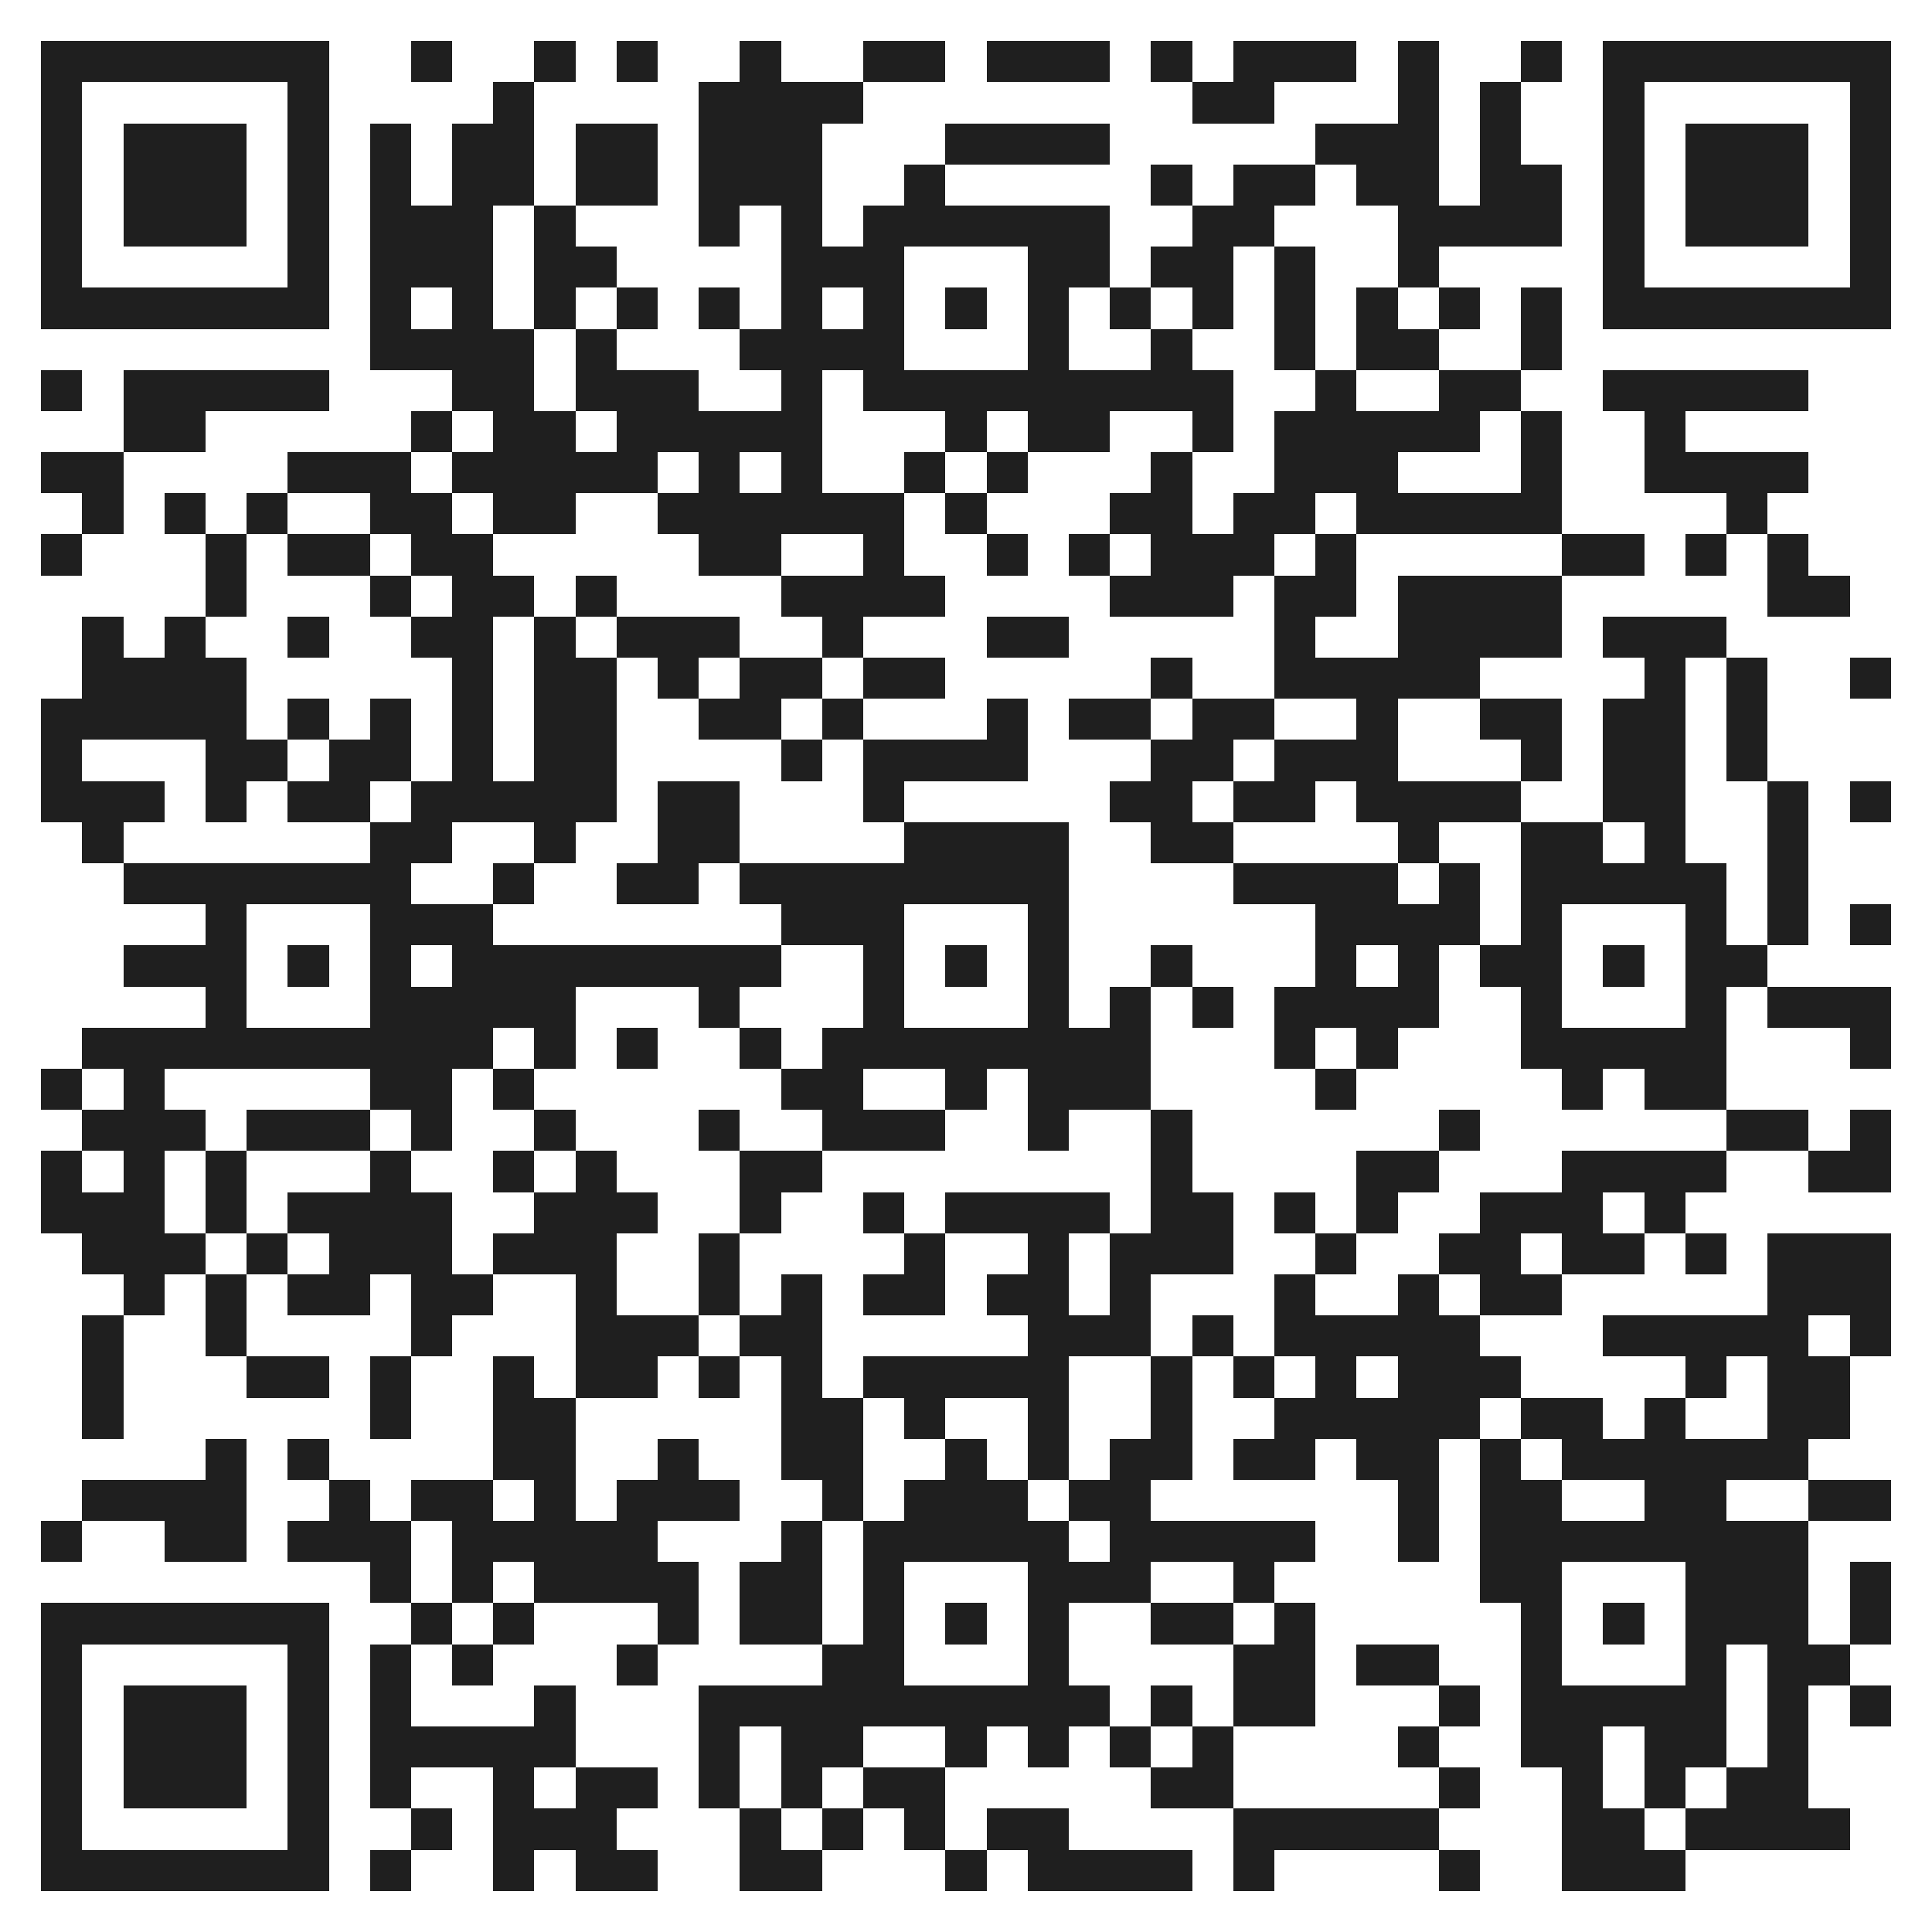
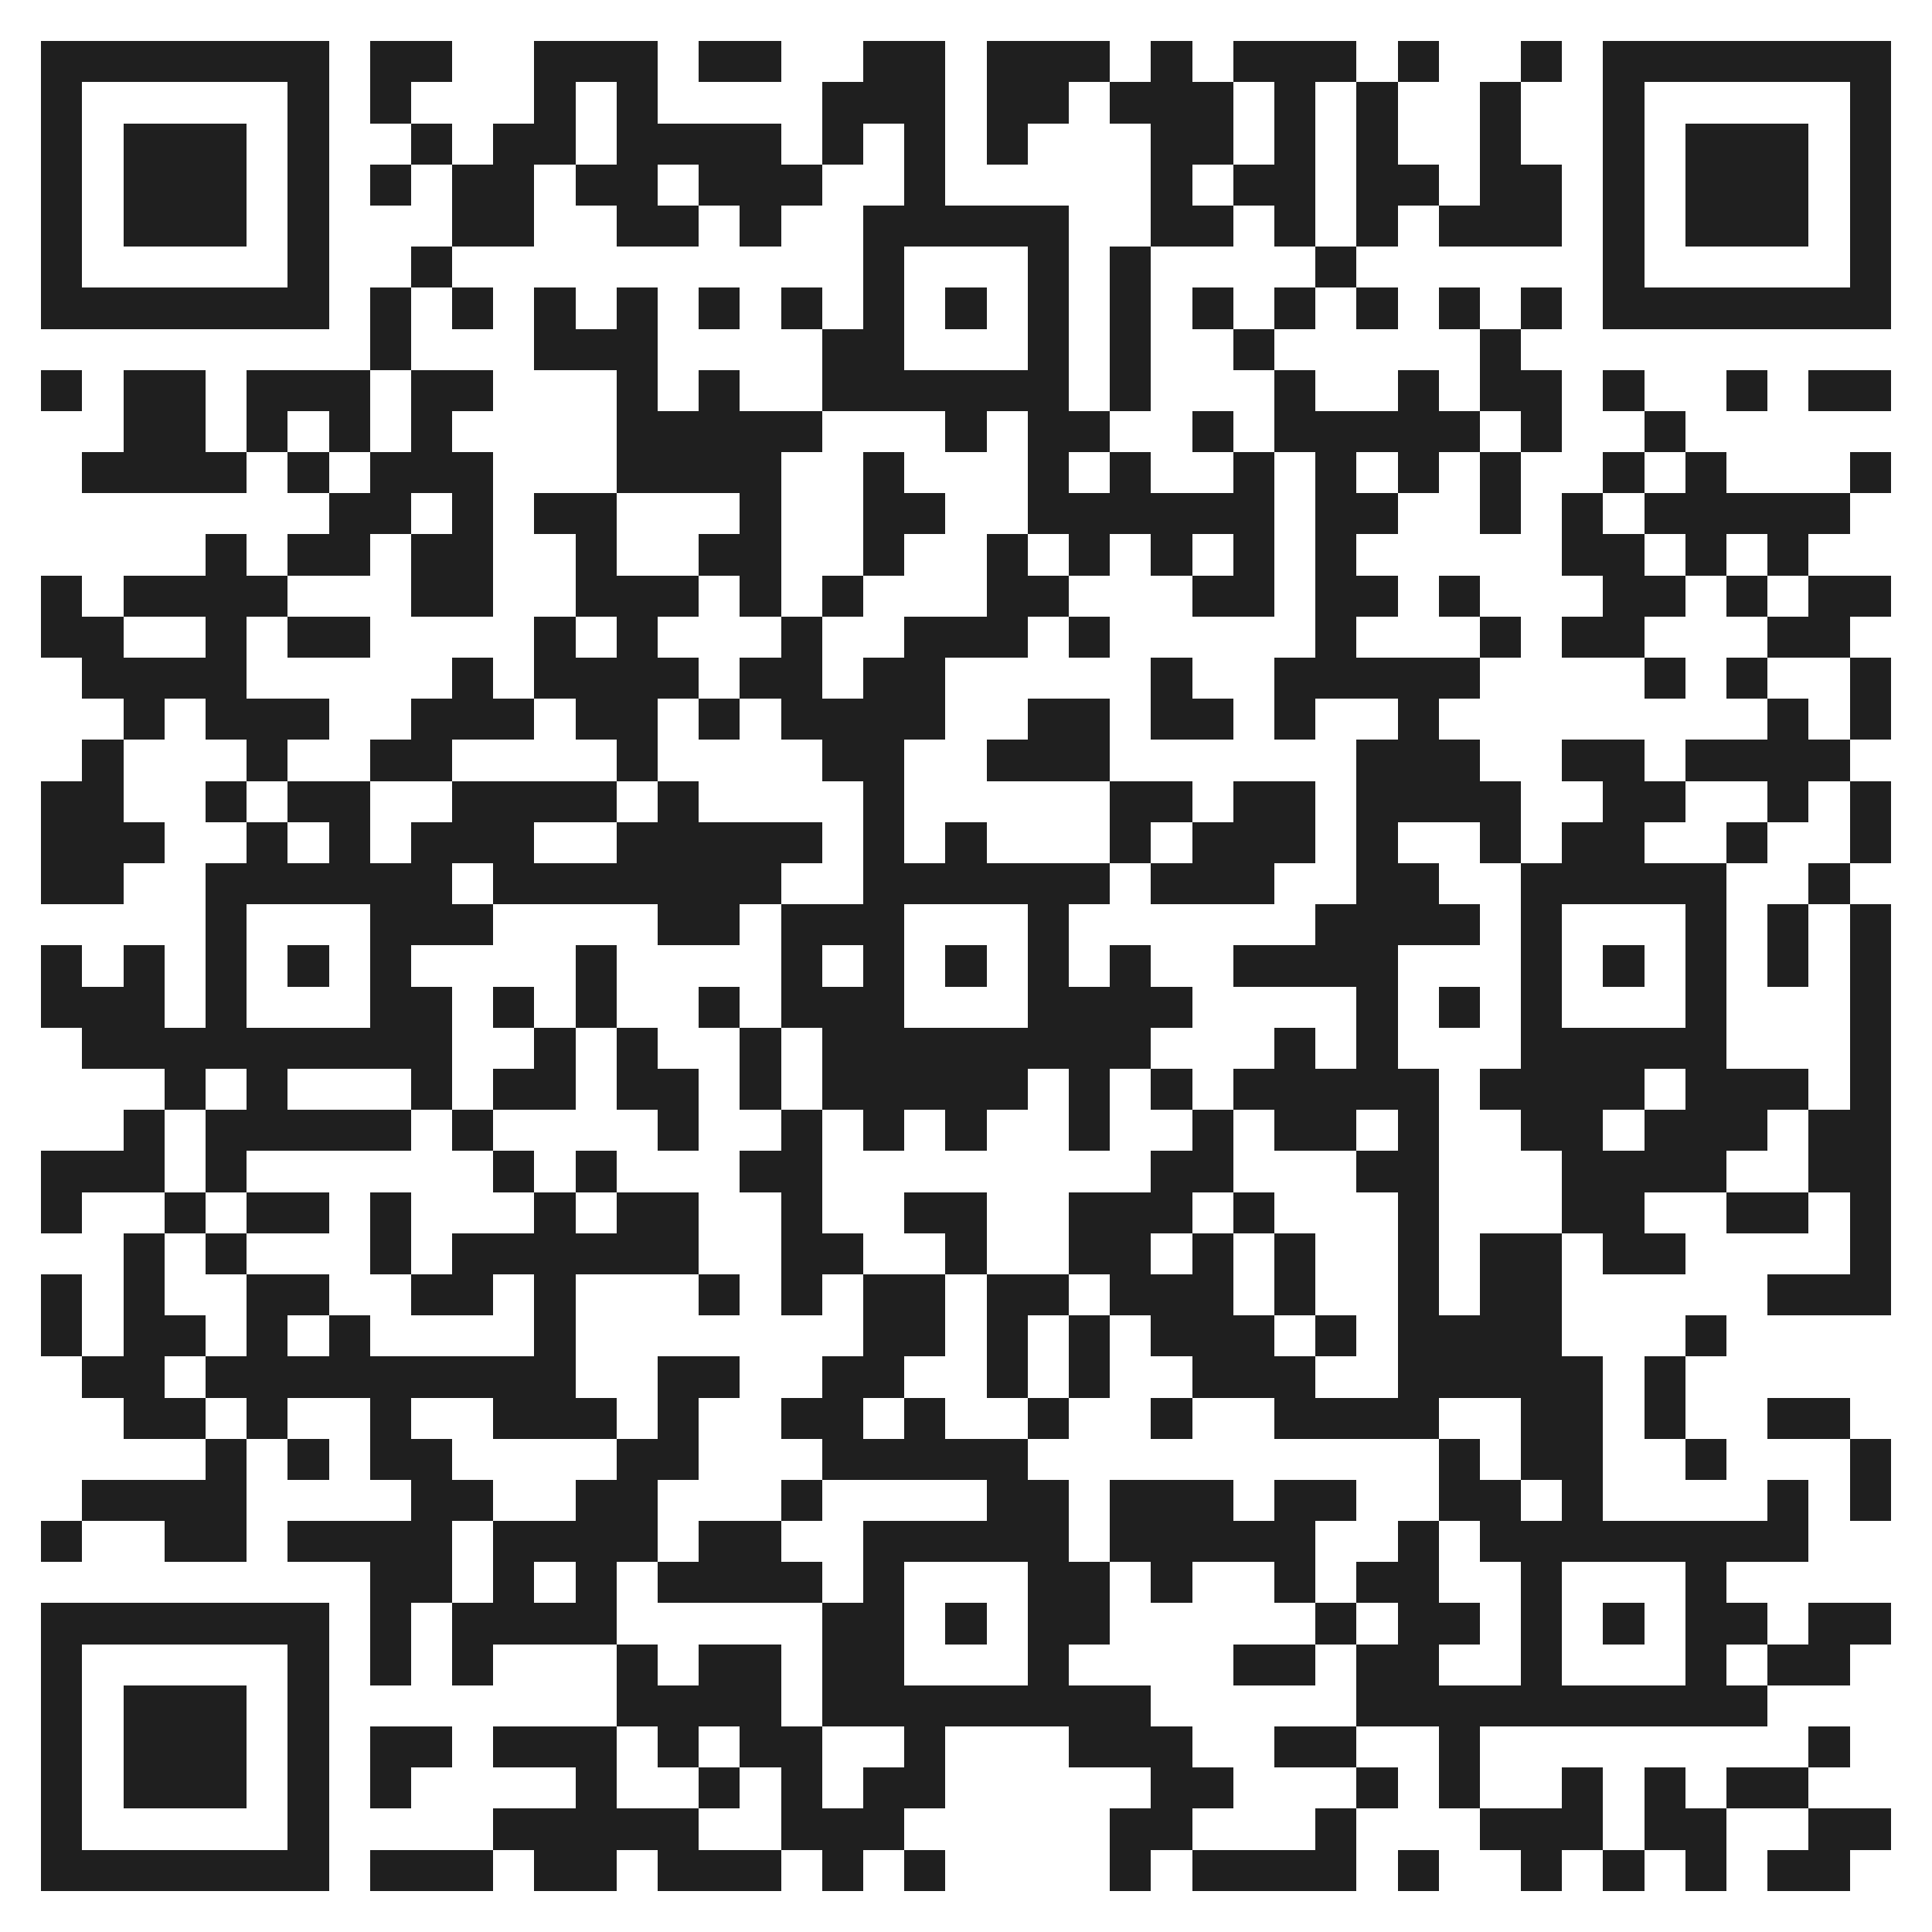
<svg xmlns="http://www.w3.org/2000/svg" viewBox="0 0 47 47" shape-rendering="crispEdges">
  <path fill="#FFFFFF" d="M0 0h47v47H0z" />
-   <path stroke="#1F1F1F" d="M1 1.5h7m2 0h1m2 0h1m1 0h1m2 0h1m2 0h2m1 0h3m1 0h1m1 0h3m1 0h1m2 0h1m1 0h7M1 2.5h1m5 0h1m4 0h1m4 0h4m8 0h2m3 0h1m1 0h1m2 0h1m5 0h1M1 3.5h1m1 0h3m1 0h1m1 0h1m1 0h2m1 0h2m1 0h3m3 0h4m5 0h3m1 0h1m2 0h1m1 0h3m1 0h1M1 4.5h1m1 0h3m1 0h1m1 0h1m1 0h2m1 0h2m1 0h3m2 0h1m5 0h1m1 0h2m1 0h2m1 0h2m1 0h1m1 0h3m1 0h1M1 5.5h1m1 0h3m1 0h1m1 0h3m1 0h1m3 0h1m1 0h1m1 0h6m2 0h2m3 0h4m1 0h1m1 0h3m1 0h1M1 6.5h1m5 0h1m1 0h3m1 0h2m4 0h3m3 0h2m1 0h2m1 0h1m2 0h1m4 0h1m5 0h1M1 7.5h7m1 0h1m1 0h1m1 0h1m1 0h1m1 0h1m1 0h1m1 0h1m1 0h1m1 0h1m1 0h1m1 0h1m1 0h1m1 0h1m1 0h1m1 0h1m1 0h7M9 8.5h4m1 0h1m3 0h4m3 0h1m2 0h1m2 0h1m1 0h2m2 0h1M1 9.5h1m1 0h5m3 0h2m1 0h3m2 0h1m1 0h9m2 0h1m2 0h2m2 0h5M3 10.5h2m5 0h1m1 0h2m1 0h5m3 0h1m1 0h2m2 0h1m1 0h5m1 0h1m2 0h1M1 11.5h2m4 0h3m1 0h5m1 0h1m1 0h1m2 0h1m1 0h1m3 0h1m2 0h3m3 0h1m2 0h4M2 12.5h1m1 0h1m1 0h1m2 0h2m1 0h2m2 0h6m1 0h1m3 0h2m1 0h2m1 0h5m4 0h1M1 13.5h1m3 0h1m1 0h2m1 0h2m5 0h2m2 0h1m2 0h1m1 0h1m1 0h3m1 0h1m5 0h2m1 0h1m1 0h1M5 14.5h1m3 0h1m1 0h2m1 0h1m4 0h4m4 0h3m1 0h2m1 0h4m5 0h2M2 15.5h1m1 0h1m2 0h1m2 0h2m1 0h1m1 0h3m2 0h1m3 0h2m5 0h1m2 0h4m1 0h3M2 16.5h4m5 0h1m1 0h2m1 0h1m1 0h2m1 0h2m5 0h1m2 0h5m4 0h1m1 0h1m2 0h1M1 17.5h5m1 0h1m1 0h1m1 0h1m1 0h2m2 0h2m1 0h1m3 0h1m1 0h2m1 0h2m2 0h1m2 0h2m1 0h2m1 0h1M1 18.5h1m3 0h2m1 0h2m1 0h1m1 0h2m4 0h1m1 0h4m3 0h2m1 0h3m3 0h1m1 0h2m1 0h1M1 19.5h3m1 0h1m1 0h2m1 0h5m1 0h2m3 0h1m5 0h2m1 0h2m1 0h4m2 0h2m2 0h1m1 0h1M2 20.5h1m6 0h2m2 0h1m2 0h2m4 0h4m2 0h2m4 0h1m2 0h2m1 0h1m2 0h1M3 21.5h7m2 0h1m2 0h2m1 0h8m4 0h4m1 0h1m1 0h5m1 0h1M5 22.5h1m3 0h3m7 0h3m3 0h1m6 0h4m1 0h1m3 0h1m1 0h1m1 0h1M3 23.5h3m1 0h1m1 0h1m1 0h8m2 0h1m1 0h1m1 0h1m2 0h1m3 0h1m1 0h1m1 0h2m1 0h1m1 0h2M5 24.5h1m3 0h5m3 0h1m3 0h1m3 0h1m1 0h1m1 0h1m1 0h4m2 0h1m3 0h1m1 0h3M2 25.5h10m1 0h1m1 0h1m2 0h1m1 0h8m3 0h1m1 0h1m3 0h5m3 0h1M1 26.5h1m1 0h1m5 0h2m1 0h1m6 0h2m2 0h1m1 0h3m4 0h1m5 0h1m1 0h2M2 27.5h3m1 0h3m1 0h1m2 0h1m3 0h1m2 0h3m2 0h1m2 0h1m6 0h1m6 0h2m1 0h1M1 28.5h1m1 0h1m1 0h1m3 0h1m2 0h1m1 0h1m3 0h2m8 0h1m4 0h2m3 0h4m2 0h2M1 29.5h3m1 0h1m1 0h4m2 0h3m2 0h1m2 0h1m1 0h4m1 0h2m1 0h1m1 0h1m2 0h3m1 0h1M2 30.5h3m1 0h1m1 0h3m1 0h3m2 0h1m4 0h1m2 0h1m1 0h3m2 0h1m2 0h2m1 0h2m1 0h1m1 0h3M3 31.5h1m1 0h1m1 0h2m1 0h2m2 0h1m2 0h1m1 0h1m1 0h2m1 0h2m1 0h1m3 0h1m2 0h1m1 0h2m5 0h3M2 32.5h1m2 0h1m4 0h1m3 0h3m1 0h2m5 0h3m1 0h1m1 0h5m3 0h5m1 0h1M2 33.5h1m3 0h2m1 0h1m2 0h1m1 0h2m1 0h1m1 0h1m1 0h5m2 0h1m1 0h1m1 0h1m1 0h3m4 0h1m1 0h2M2 34.5h1m6 0h1m2 0h2m5 0h2m1 0h1m2 0h1m2 0h1m2 0h5m1 0h2m1 0h1m2 0h2M5 35.5h1m1 0h1m4 0h2m2 0h1m2 0h2m2 0h1m1 0h1m1 0h2m1 0h2m1 0h2m1 0h1m1 0h6M2 36.5h4m2 0h1m1 0h2m1 0h1m1 0h3m2 0h1m1 0h3m1 0h2m6 0h1m1 0h2m2 0h2m2 0h2M1 37.5h1m2 0h2m1 0h3m1 0h5m3 0h1m1 0h5m1 0h5m2 0h1m1 0h8M9 38.5h1m1 0h1m1 0h4m1 0h2m1 0h1m3 0h3m2 0h1m5 0h2m3 0h3m1 0h1M1 39.5h7m2 0h1m1 0h1m3 0h1m1 0h2m1 0h1m1 0h1m1 0h1m2 0h2m1 0h1m5 0h1m1 0h1m1 0h3m1 0h1M1 40.5h1m5 0h1m1 0h1m1 0h1m3 0h1m4 0h2m3 0h1m4 0h2m1 0h2m2 0h1m3 0h1m1 0h2M1 41.5h1m1 0h3m1 0h1m1 0h1m3 0h1m3 0h10m1 0h1m1 0h2m3 0h1m1 0h5m1 0h1m1 0h1M1 42.5h1m1 0h3m1 0h1m1 0h5m3 0h1m1 0h2m2 0h1m1 0h1m1 0h1m1 0h1m4 0h1m2 0h2m1 0h2m1 0h1M1 43.5h1m1 0h3m1 0h1m1 0h1m2 0h1m1 0h2m1 0h1m1 0h1m1 0h2m5 0h2m5 0h1m2 0h1m1 0h1m1 0h2M1 44.5h1m5 0h1m2 0h1m1 0h3m3 0h1m1 0h1m1 0h1m1 0h2m4 0h5m3 0h2m1 0h4M1 45.5h7m1 0h1m2 0h1m1 0h2m2 0h2m3 0h1m1 0h4m1 0h1m4 0h1m2 0h3" />
+   <path stroke="#1F1F1F" d="M1 1.5h7m1 0h2m2 0h3m1 0h2m2 0h2m1 0h3m1 0h1m1 0h3m1 0h1m2 0h1m1 0h7M1 2.5h1m5 0h1m1 0h1m3 0h1m1 0h1m4 0h3m1 0h2m1 0h3m1 0h1m1 0h1m2 0h1m2 0h1m5 0h1M1 3.5h1m1 0h3m1 0h1m2 0h1m1 0h2m1 0h4m1 0h1m1 0h1m1 0h1m3 0h2m1 0h1m1 0h1m2 0h1m2 0h1m1 0h3m1 0h1M1 4.5h1m1 0h3m1 0h1m1 0h1m1 0h2m1 0h2m1 0h3m2 0h1m5 0h1m1 0h2m1 0h2m1 0h2m1 0h1m1 0h3m1 0h1M1 5.5h1m1 0h3m1 0h1m3 0h2m2 0h2m1 0h1m2 0h5m2 0h2m1 0h1m1 0h1m1 0h3m1 0h1m1 0h3m1 0h1M1 6.5h1m5 0h1m2 0h1m10 0h1m3 0h1m1 0h1m4 0h1m6 0h1m5 0h1M1 7.5h7m1 0h1m1 0h1m1 0h1m1 0h1m1 0h1m1 0h1m1 0h1m1 0h1m1 0h1m1 0h1m1 0h1m1 0h1m1 0h1m1 0h1m1 0h1m1 0h7M9 8.5h1m3 0h3m4 0h2m3 0h1m1 0h1m2 0h1m5 0h1M1 9.5h1m1 0h2m1 0h3m1 0h2m3 0h1m1 0h1m2 0h6m1 0h1m3 0h1m2 0h1m1 0h2m1 0h1m2 0h1m1 0h2M3 10.5h2m1 0h1m1 0h1m1 0h1m4 0h5m3 0h1m1 0h2m2 0h1m1 0h5m1 0h1m2 0h1M2 11.5h4m1 0h1m1 0h3m3 0h4m2 0h1m3 0h1m1 0h1m2 0h1m1 0h1m1 0h1m1 0h1m2 0h1m1 0h1m3 0h1M8 12.5h2m1 0h1m1 0h2m3 0h1m2 0h2m2 0h6m1 0h2m2 0h1m1 0h1m1 0h5M5 13.5h1m1 0h2m1 0h2m2 0h1m2 0h2m2 0h1m2 0h1m1 0h1m1 0h1m1 0h1m1 0h1m5 0h2m1 0h1m1 0h1M1 14.5h1m1 0h4m3 0h2m2 0h3m1 0h1m1 0h1m3 0h2m3 0h2m1 0h2m1 0h1m3 0h2m1 0h1m1 0h2M1 15.5h2m2 0h1m1 0h2m4 0h1m1 0h1m3 0h1m2 0h3m1 0h1m5 0h1m3 0h1m1 0h2m3 0h2M2 16.5h4m5 0h1m1 0h4m1 0h2m1 0h2m5 0h1m2 0h5m4 0h1m1 0h1m2 0h1M3 17.5h1m1 0h3m2 0h3m1 0h2m1 0h1m1 0h4m2 0h2m1 0h2m1 0h1m2 0h1m8 0h1m1 0h1M2 18.5h1m3 0h1m2 0h2m4 0h1m4 0h2m2 0h3m6 0h3m2 0h2m1 0h4M1 19.5h2m2 0h1m1 0h2m2 0h4m1 0h1m4 0h1m5 0h2m1 0h2m1 0h4m2 0h2m2 0h1m1 0h1M1 20.5h3m2 0h1m1 0h1m1 0h3m2 0h5m1 0h1m1 0h1m3 0h1m1 0h3m1 0h1m2 0h1m1 0h2m2 0h1m2 0h1M1 21.5h2m2 0h6m1 0h7m2 0h6m1 0h3m2 0h2m2 0h5m2 0h1M5 22.5h1m3 0h3m4 0h2m1 0h3m3 0h1m6 0h4m1 0h1m3 0h1m1 0h1m1 0h1M1 23.5h1m1 0h1m1 0h1m1 0h1m1 0h1m4 0h1m4 0h1m1 0h1m1 0h1m1 0h1m1 0h1m2 0h4m3 0h1m1 0h1m1 0h1m1 0h1m1 0h1M1 24.5h3m1 0h1m3 0h2m1 0h1m1 0h1m2 0h1m1 0h3m3 0h4m4 0h1m1 0h1m1 0h1m3 0h1m3 0h1M2 25.5h9m2 0h1m1 0h1m2 0h1m1 0h8m3 0h1m1 0h1m3 0h5m3 0h1M4 26.5h1m1 0h1m3 0h1m1 0h2m1 0h2m1 0h1m1 0h5m1 0h1m1 0h1m1 0h5m1 0h4m1 0h3m1 0h1M3 27.5h1m1 0h5m1 0h1m4 0h1m2 0h1m1 0h1m1 0h1m2 0h1m2 0h1m1 0h2m1 0h1m2 0h2m1 0h3m1 0h2M1 28.5h3m1 0h1m6 0h1m1 0h1m3 0h2m8 0h2m3 0h2m3 0h4m2 0h2M1 29.5h1m2 0h1m1 0h2m1 0h1m3 0h1m1 0h2m2 0h1m2 0h2m2 0h3m1 0h1m3 0h1m3 0h2m2 0h2m1 0h1M3 30.5h1m1 0h1m3 0h1m1 0h6m2 0h2m2 0h1m2 0h2m1 0h1m1 0h1m2 0h1m1 0h2m1 0h2m4 0h1M1 31.5h1m1 0h1m2 0h2m2 0h2m1 0h1m3 0h1m1 0h1m1 0h2m1 0h2m1 0h3m1 0h1m2 0h1m1 0h2m5 0h3M1 32.5h1m1 0h2m1 0h1m1 0h1m4 0h1m7 0h2m1 0h1m1 0h1m1 0h3m1 0h1m1 0h4m3 0h1M2 33.5h2m1 0h9m2 0h2m2 0h2m2 0h1m1 0h1m2 0h3m2 0h5m1 0h1M3 34.5h2m1 0h1m2 0h1m2 0h3m1 0h1m2 0h2m1 0h1m2 0h1m2 0h1m2 0h4m2 0h2m1 0h1m2 0h2M5 35.5h1m1 0h1m1 0h2m4 0h2m3 0h5m10 0h1m1 0h2m2 0h1m3 0h1M2 36.5h4m4 0h2m2 0h2m3 0h1m4 0h2m1 0h3m1 0h2m2 0h2m1 0h1m4 0h1m1 0h1M1 37.5h1m2 0h2m1 0h4m1 0h4m1 0h2m2 0h5m1 0h5m2 0h1m1 0h8M9 38.5h2m1 0h1m1 0h1m1 0h4m1 0h1m3 0h2m1 0h1m2 0h1m1 0h2m2 0h1m3 0h1M1 39.5h7m1 0h1m1 0h4m5 0h2m1 0h1m1 0h2m5 0h1m1 0h2m1 0h1m1 0h1m1 0h2m1 0h2M1 40.5h1m5 0h1m1 0h1m1 0h1m3 0h1m1 0h2m1 0h2m3 0h1m4 0h2m1 0h2m2 0h1m3 0h1m1 0h2M1 41.5h1m1 0h3m1 0h1m7 0h4m1 0h8m5 0h10M1 42.5h1m1 0h3m1 0h1m1 0h2m1 0h3m1 0h1m1 0h2m2 0h1m3 0h3m2 0h2m2 0h1m8 0h1M1 43.5h1m1 0h3m1 0h1m1 0h1m4 0h1m2 0h1m1 0h1m1 0h2m5 0h2m3 0h1m1 0h1m2 0h1m1 0h1m1 0h2M1 44.5h1m5 0h1m4 0h5m2 0h3m5 0h2m3 0h1m3 0h3m1 0h2m2 0h2M1 45.5h7m1 0h3m1 0h2m1 0h3m1 0h1m1 0h1m4 0h1m1 0h4m1 0h1m2 0h1m1 0h1m1 0h1m1 0h2" />
</svg>
